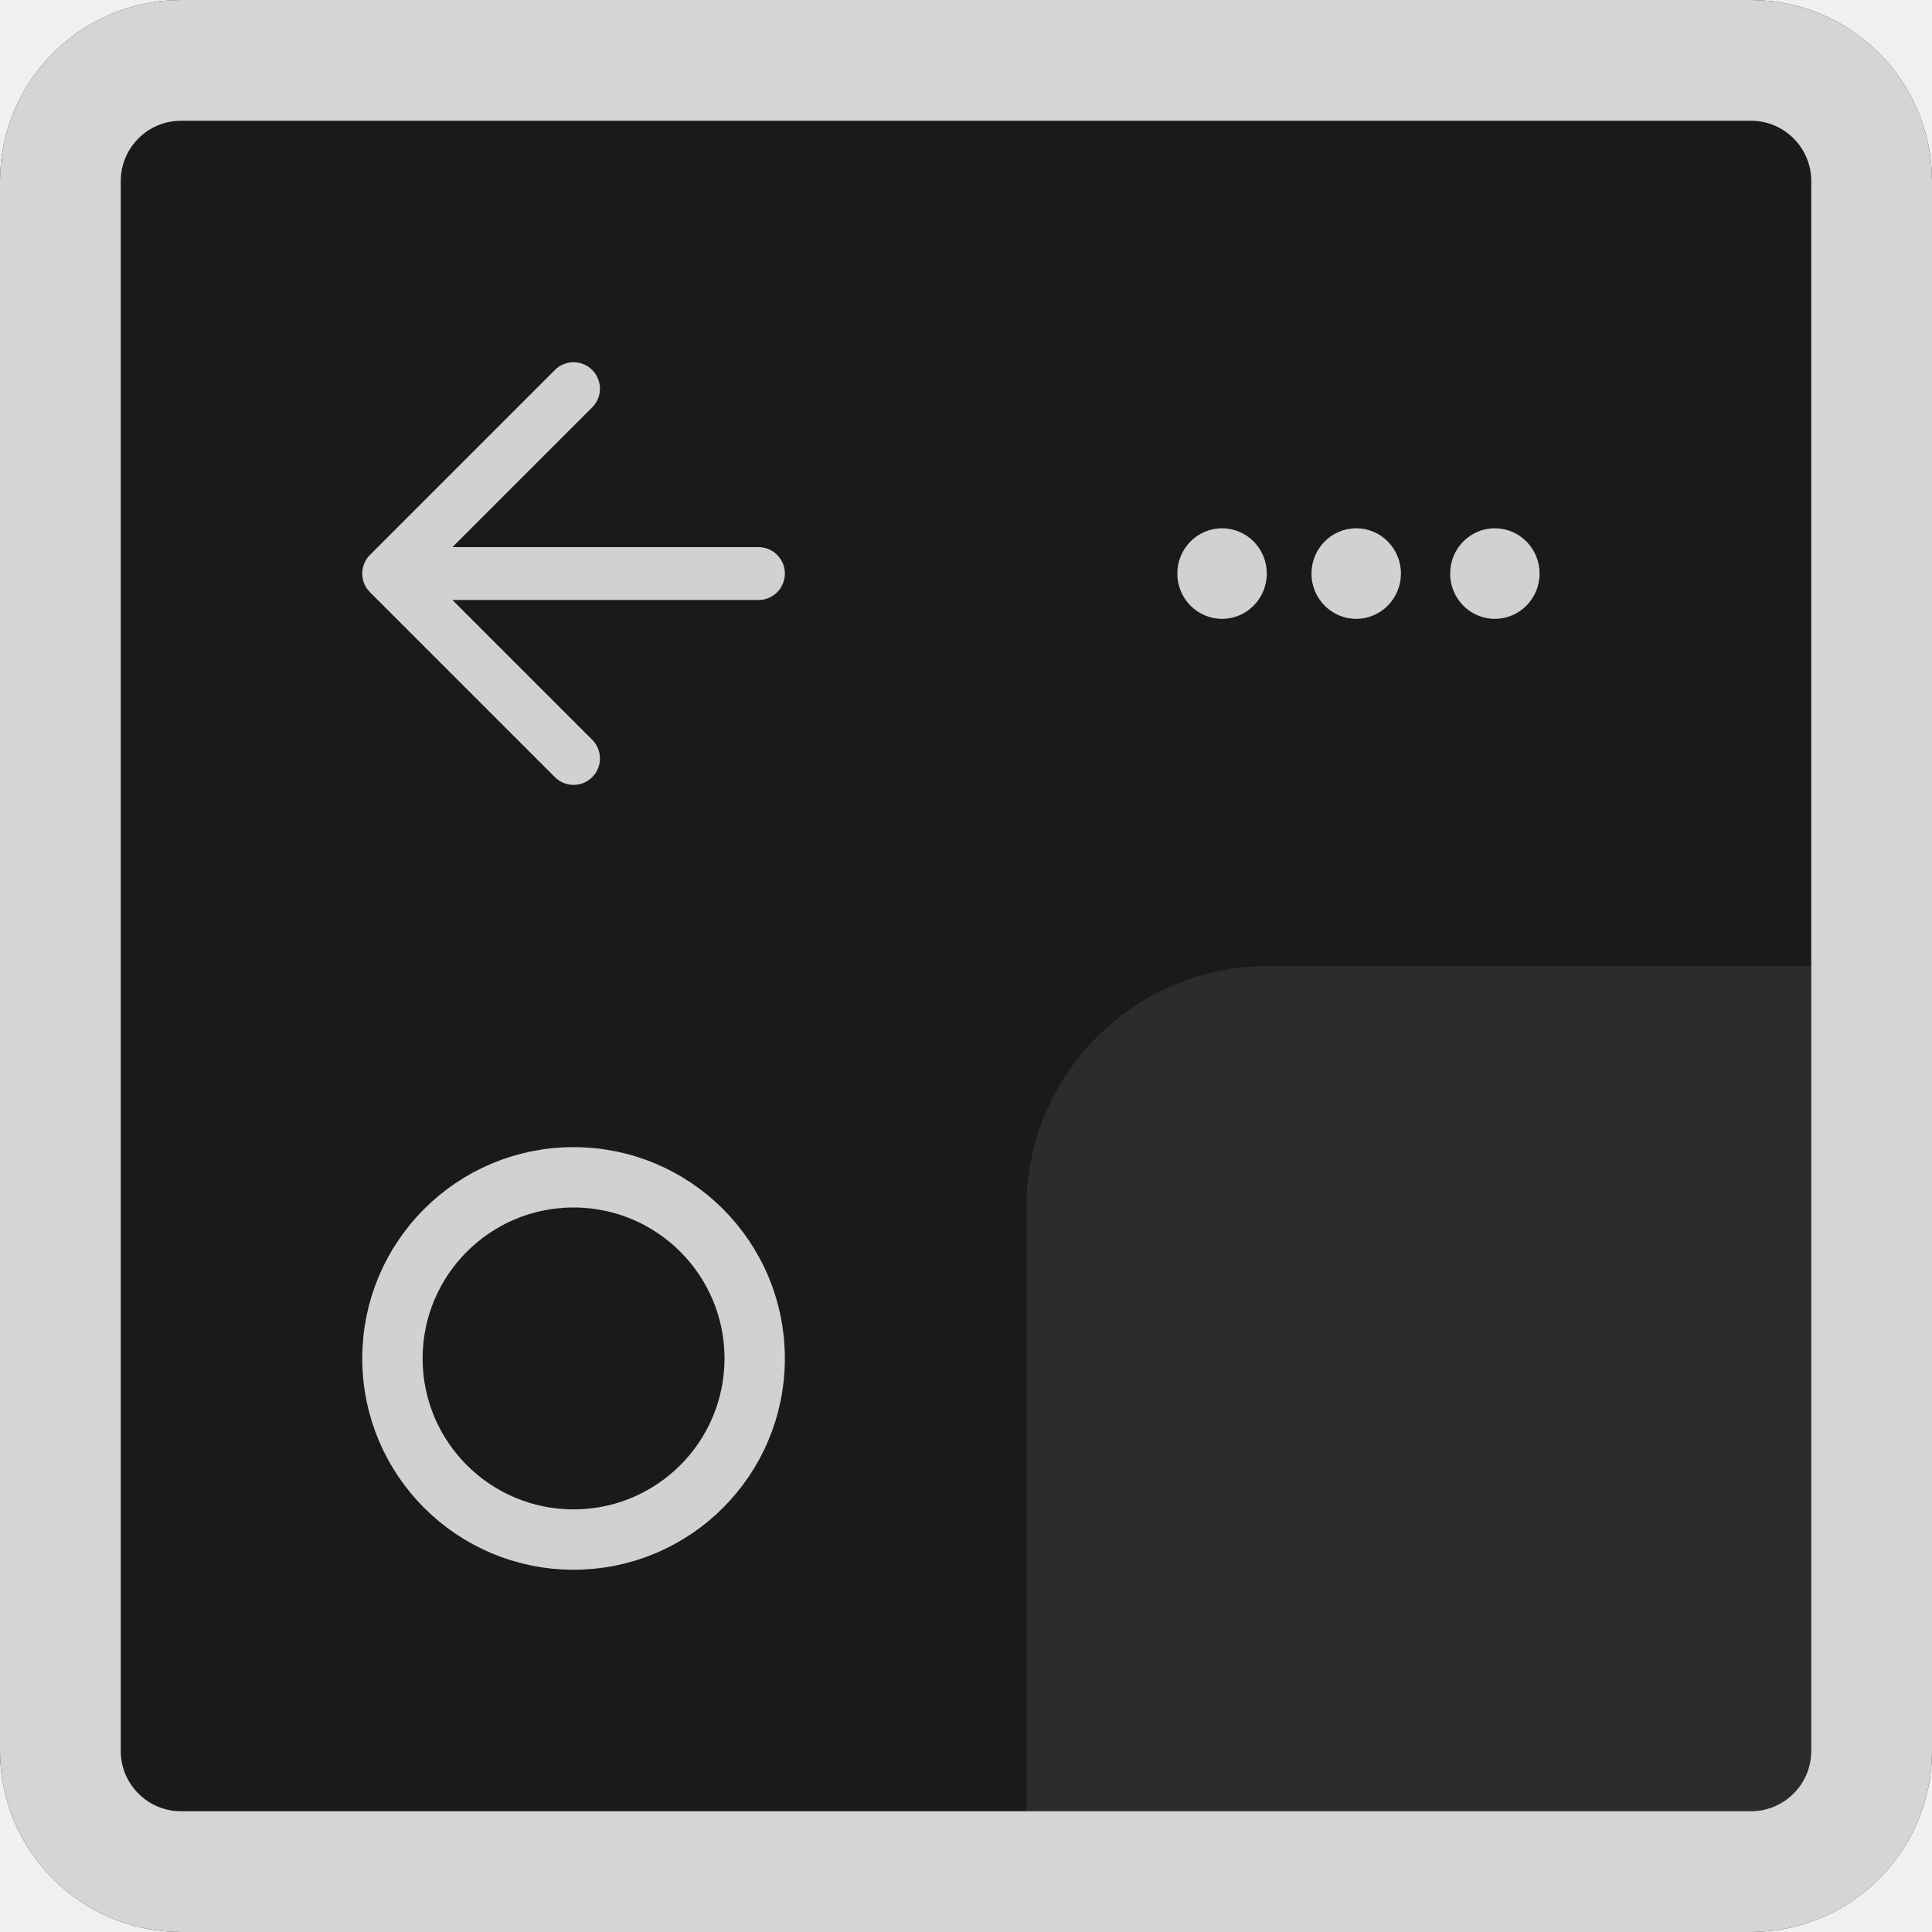
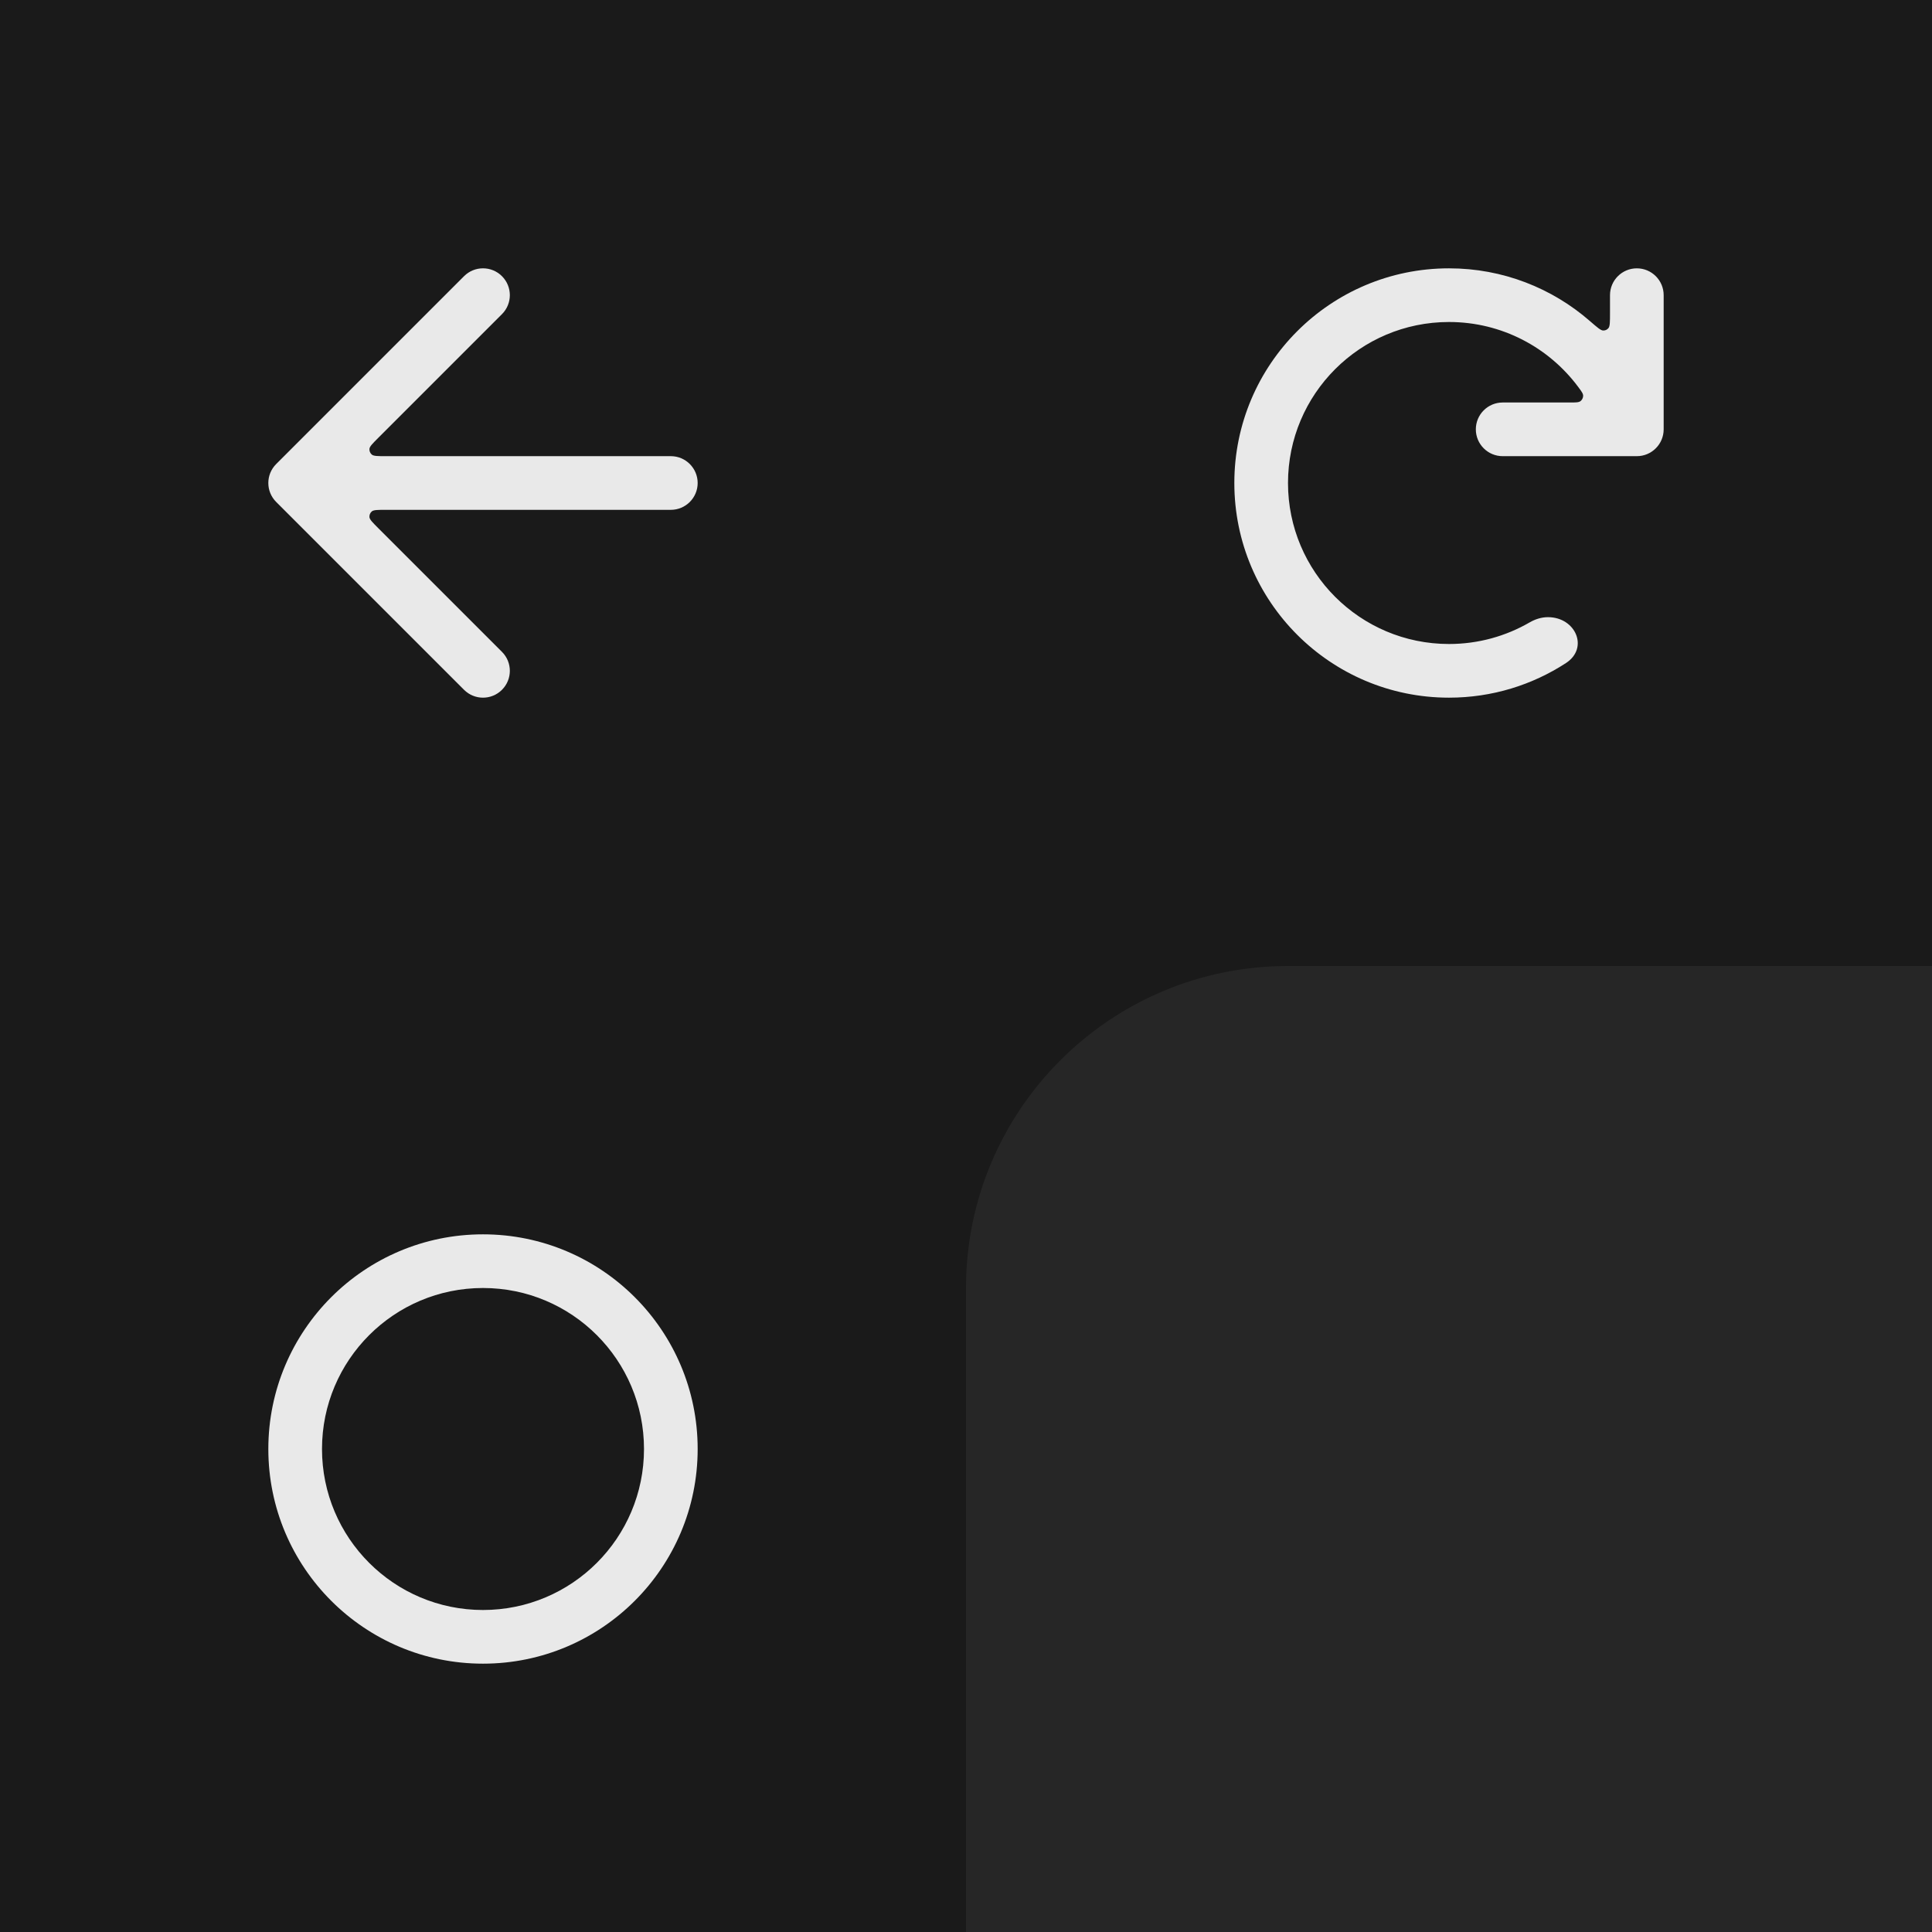
- <svg xmlns="http://www.w3.org/2000/svg" width="32" height="32" viewBox="0 0 32 32" fill="none">
-   <rect width="32" height="32" rx="3" fill="#1A1A1A" />
-   <path d="M17 20C17 17.791 18.791 16 21 16H30V30H17V20Z" fill="#2C2C2C" />
-   <path d="M29 1H3C1.895 1 1 1.895 1 3V29C1 30.105 1.895 31 3 31H29C30.105 31 31 30.105 31 29V3C31 1.895 30.105 1 29 1Z" stroke="#D5D5D5" stroke-width="2" stroke-linecap="round" stroke-linejoin="round" />
-   <path fill-rule="evenodd" clip-rule="evenodd" d="M9.809 6.128C9.98 6.299 9.98 6.576 9.809 6.747L7.494 9.062H12.562C12.804 9.062 13 9.258 13 9.5C13 9.742 12.804 9.938 12.562 9.938H7.494L9.809 12.253C9.98 12.424 9.98 12.701 9.809 12.872C9.639 13.043 9.361 13.043 9.191 12.872L6.128 9.809C5.957 9.639 5.957 9.361 6.128 9.191L9.191 6.128C9.361 5.957 9.639 5.957 9.809 6.128Z" fill="#D2D0D0" />
-   <path d="M20.241 10.25C20.65 10.25 20.982 9.914 20.982 9.5C20.982 9.086 20.65 8.75 20.241 8.75C19.832 8.75 19.5 9.086 19.5 9.5C19.5 9.914 19.832 10.25 20.241 10.25Z" fill="#D2D0D0" />
-   <path d="M22.463 10.25C22.872 10.25 23.204 9.914 23.204 9.5C23.204 9.086 22.872 8.75 22.463 8.75C22.054 8.75 21.722 9.086 21.722 9.5C21.722 9.914 22.054 10.25 22.463 10.25Z" fill="#D2D0D0" />
-   <path d="M24.759 10.25C25.169 10.25 25.5 9.914 25.5 9.5C25.5 9.086 25.169 8.75 24.759 8.75C24.35 8.75 24.019 9.086 24.019 9.5C24.019 9.914 24.35 10.25 24.759 10.25Z" fill="#D2D0D0" />
-   <circle cx="9.5" cy="22.5" r="3" stroke="#D2D0D0" />
+ <svg xmlns="http://www.w3.org/2000/svg" width="72" height="72" viewBox="0 0 72 72" fill="none">
+   <rect width="72" height="72" fill="#1A1A1A" />
+   <path d="M36 48C36 41.373 41.373 36 48 36H72V72H36V48Z" fill="#262626" />
+   <path fill-rule="evenodd" clip-rule="evenodd" d="M18 60C21.314 60 24 57.314 24 54C24 50.686 21.314 48 18 48C14.686 48 12 50.686 12 54C12 57.314 14.686 60 18 60ZM18 62C22.418 62 26 58.418 26 54C26 49.582 22.418 46 18 46C13.582 46 10 49.582 10 54C10 58.418 13.582 62 18 62Z" fill="white" fill-opacity="0.9" />
+   <path fill-rule="evenodd" clip-rule="evenodd" d="M18.707 10.293C19.098 10.683 19.098 11.317 18.707 11.707L14.097 16.317C13.883 16.531 13.776 16.638 13.768 16.73C13.762 16.81 13.795 16.888 13.855 16.94C13.925 17 14.077 17 14.38 17H25C25.552 17 26 17.448 26 18C26 18.552 25.552 19 25 19H14.38C14.077 19 13.925 19 13.855 19.06C13.795 19.112 13.762 19.19 13.768 19.27C13.776 19.362 13.883 19.469 14.097 19.683L18.707 24.293C19.098 24.683 19.098 25.317 18.707 25.707C18.317 26.098 17.683 26.098 17.293 25.707L10.293 18.707C9.902 18.317 9.902 17.683 10.293 17.293L17.293 10.293C17.683 9.902 18.317 9.902 18.707 10.293Z" fill="white" fill-opacity="0.9" />
+   <path d="M62 11C62 10.448 61.552 10 61 10C60.448 10 60 10.448 60 11V11.651C60 11.988 60 12.157 59.944 12.226C59.892 12.289 59.825 12.32 59.743 12.317C59.653 12.315 59.519 12.197 59.25 11.964C57.845 10.741 56.009 10 54 10C49.582 10 46 13.582 46 18C46 22.418 49.582 26 54 26C55.608 26 57.105 25.526 58.359 24.71C59.222 24.148 58.718 23 57.689 23C57.447 23 57.212 23.075 57.003 23.196C56.12 23.707 55.094 24 54 24C50.686 24 48 21.314 48 18C48 14.686 50.686 12 54 12C55.972 12 57.723 12.952 58.816 14.421C58.94 14.587 59.002 14.67 58.999 14.756C58.998 14.827 58.959 14.903 58.903 14.947C58.836 15 58.725 15 58.504 15H56C55.448 15 55 15.448 55 16C55 16.552 55.448 17 56 17H61C61.552 17 62 16.552 62 16V11Z" fill="white" fill-opacity="0.9" />
</svg>
